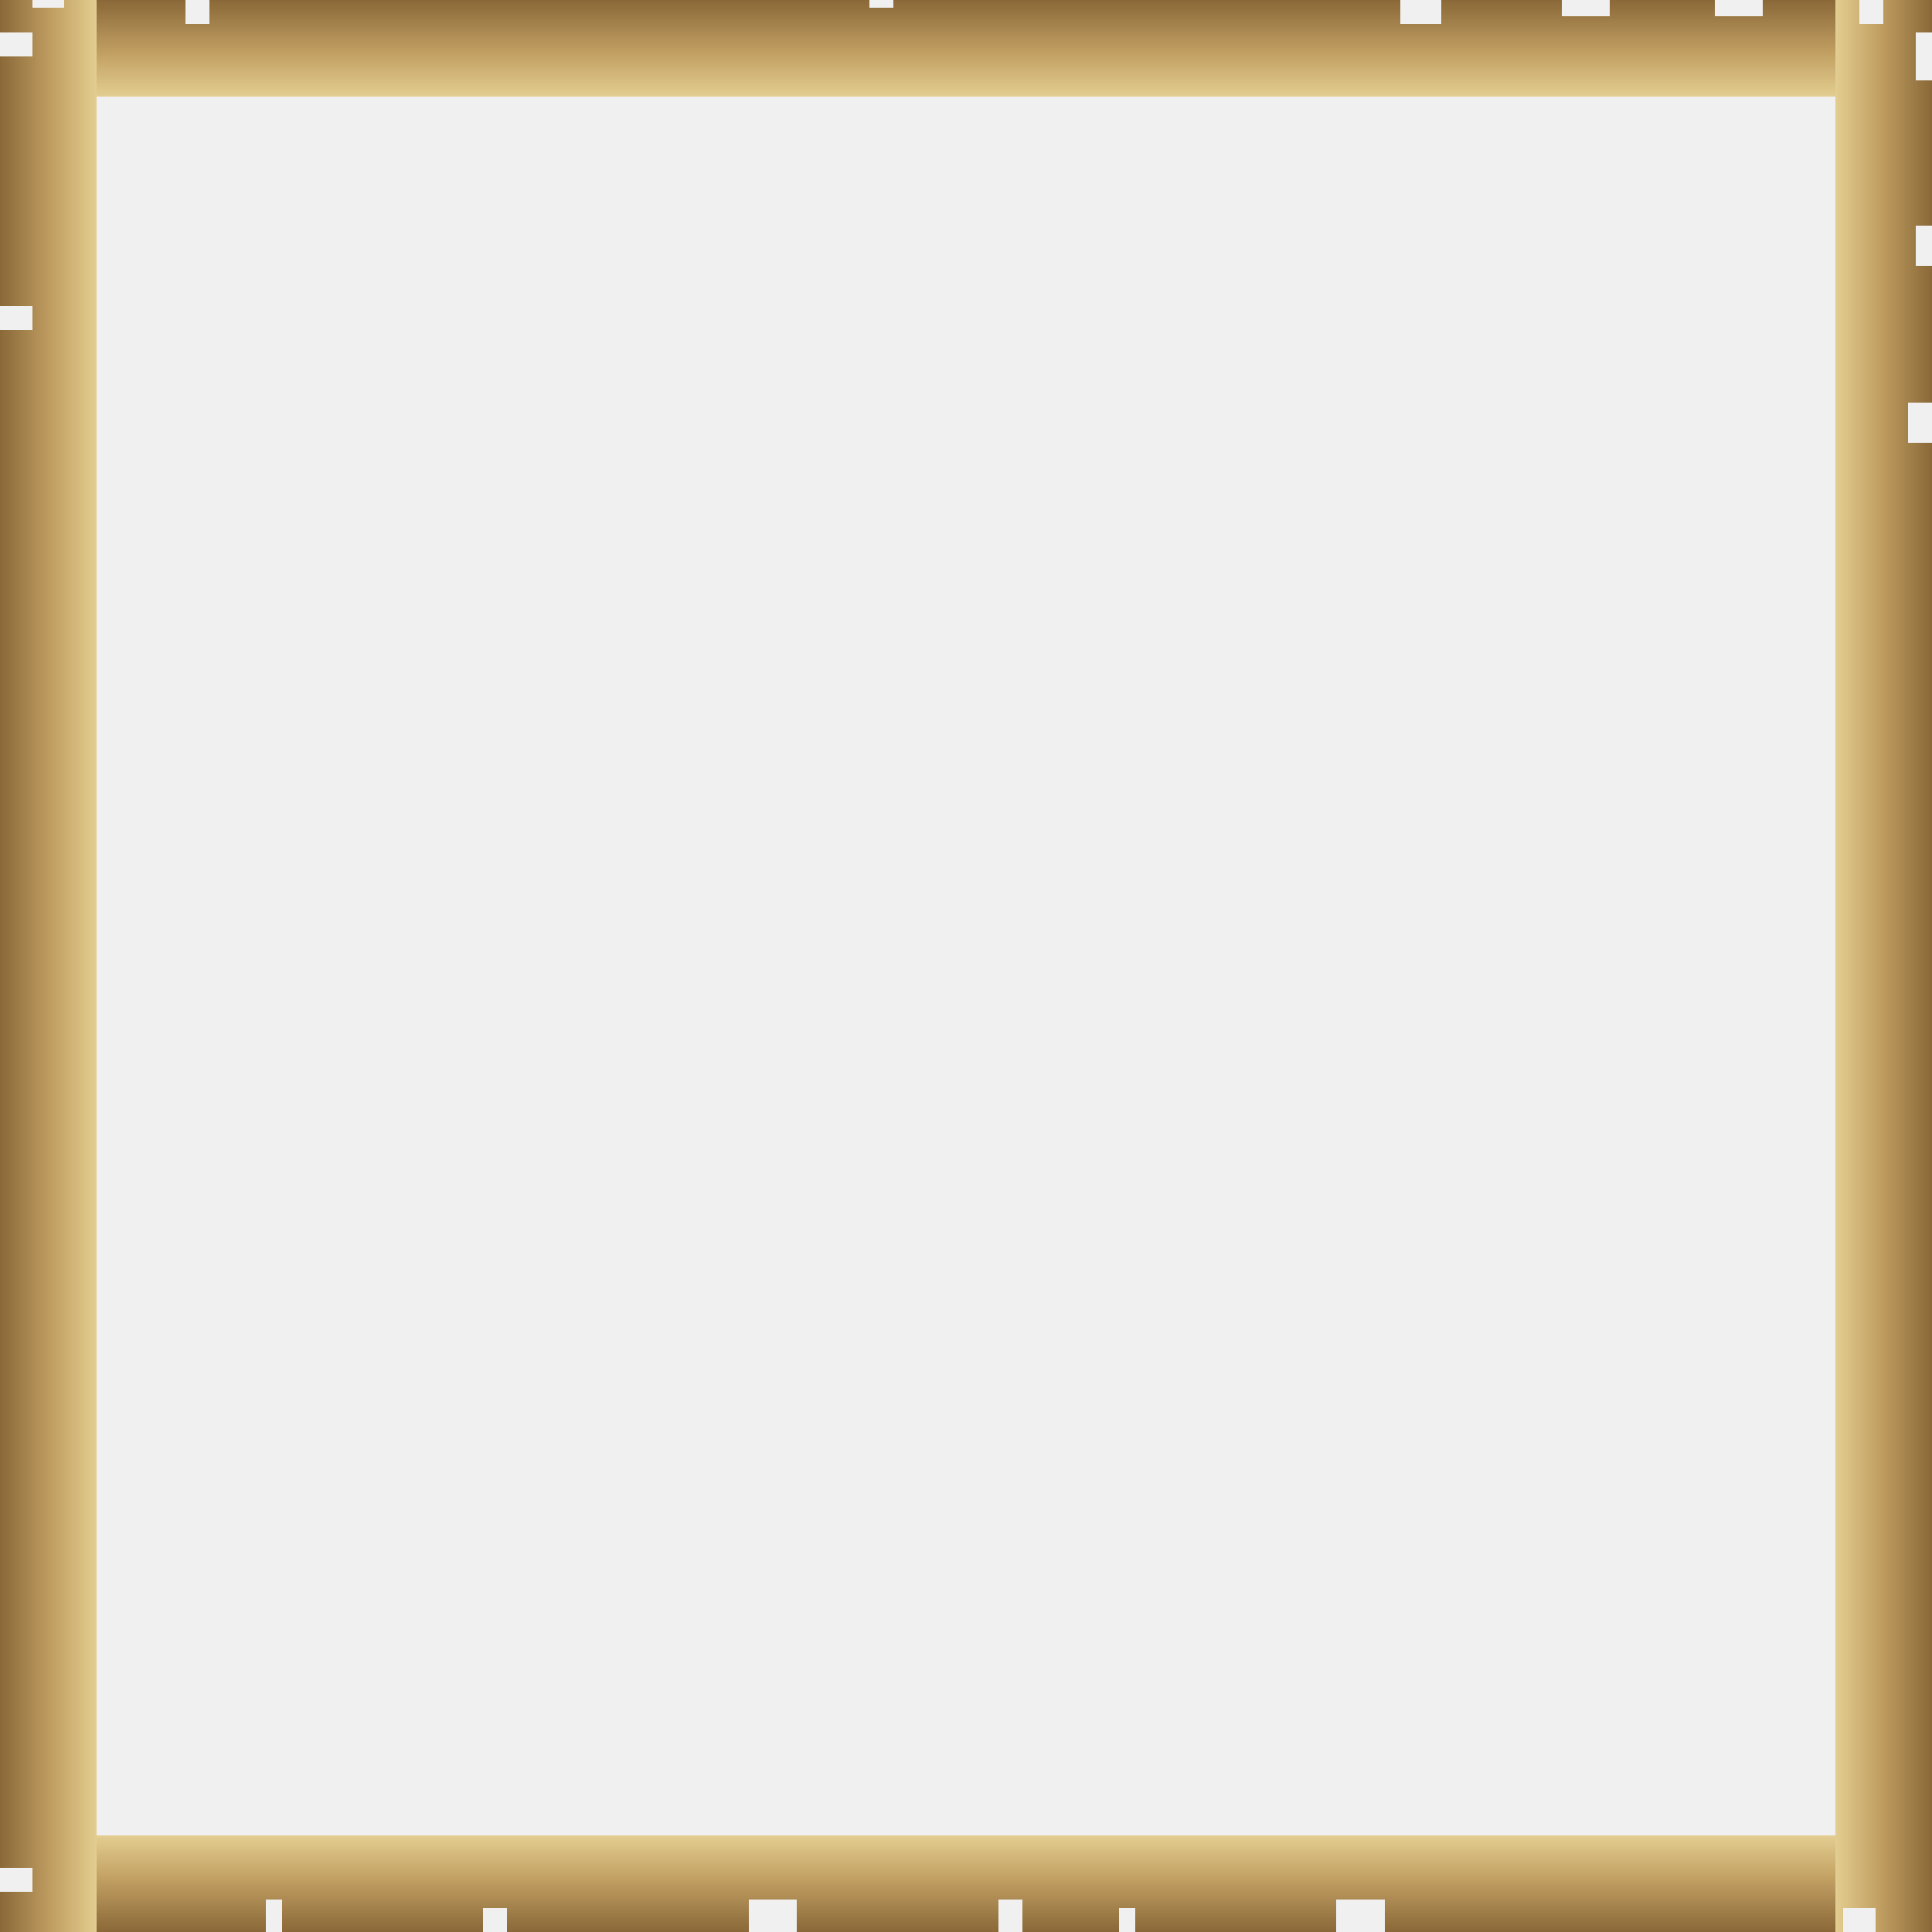
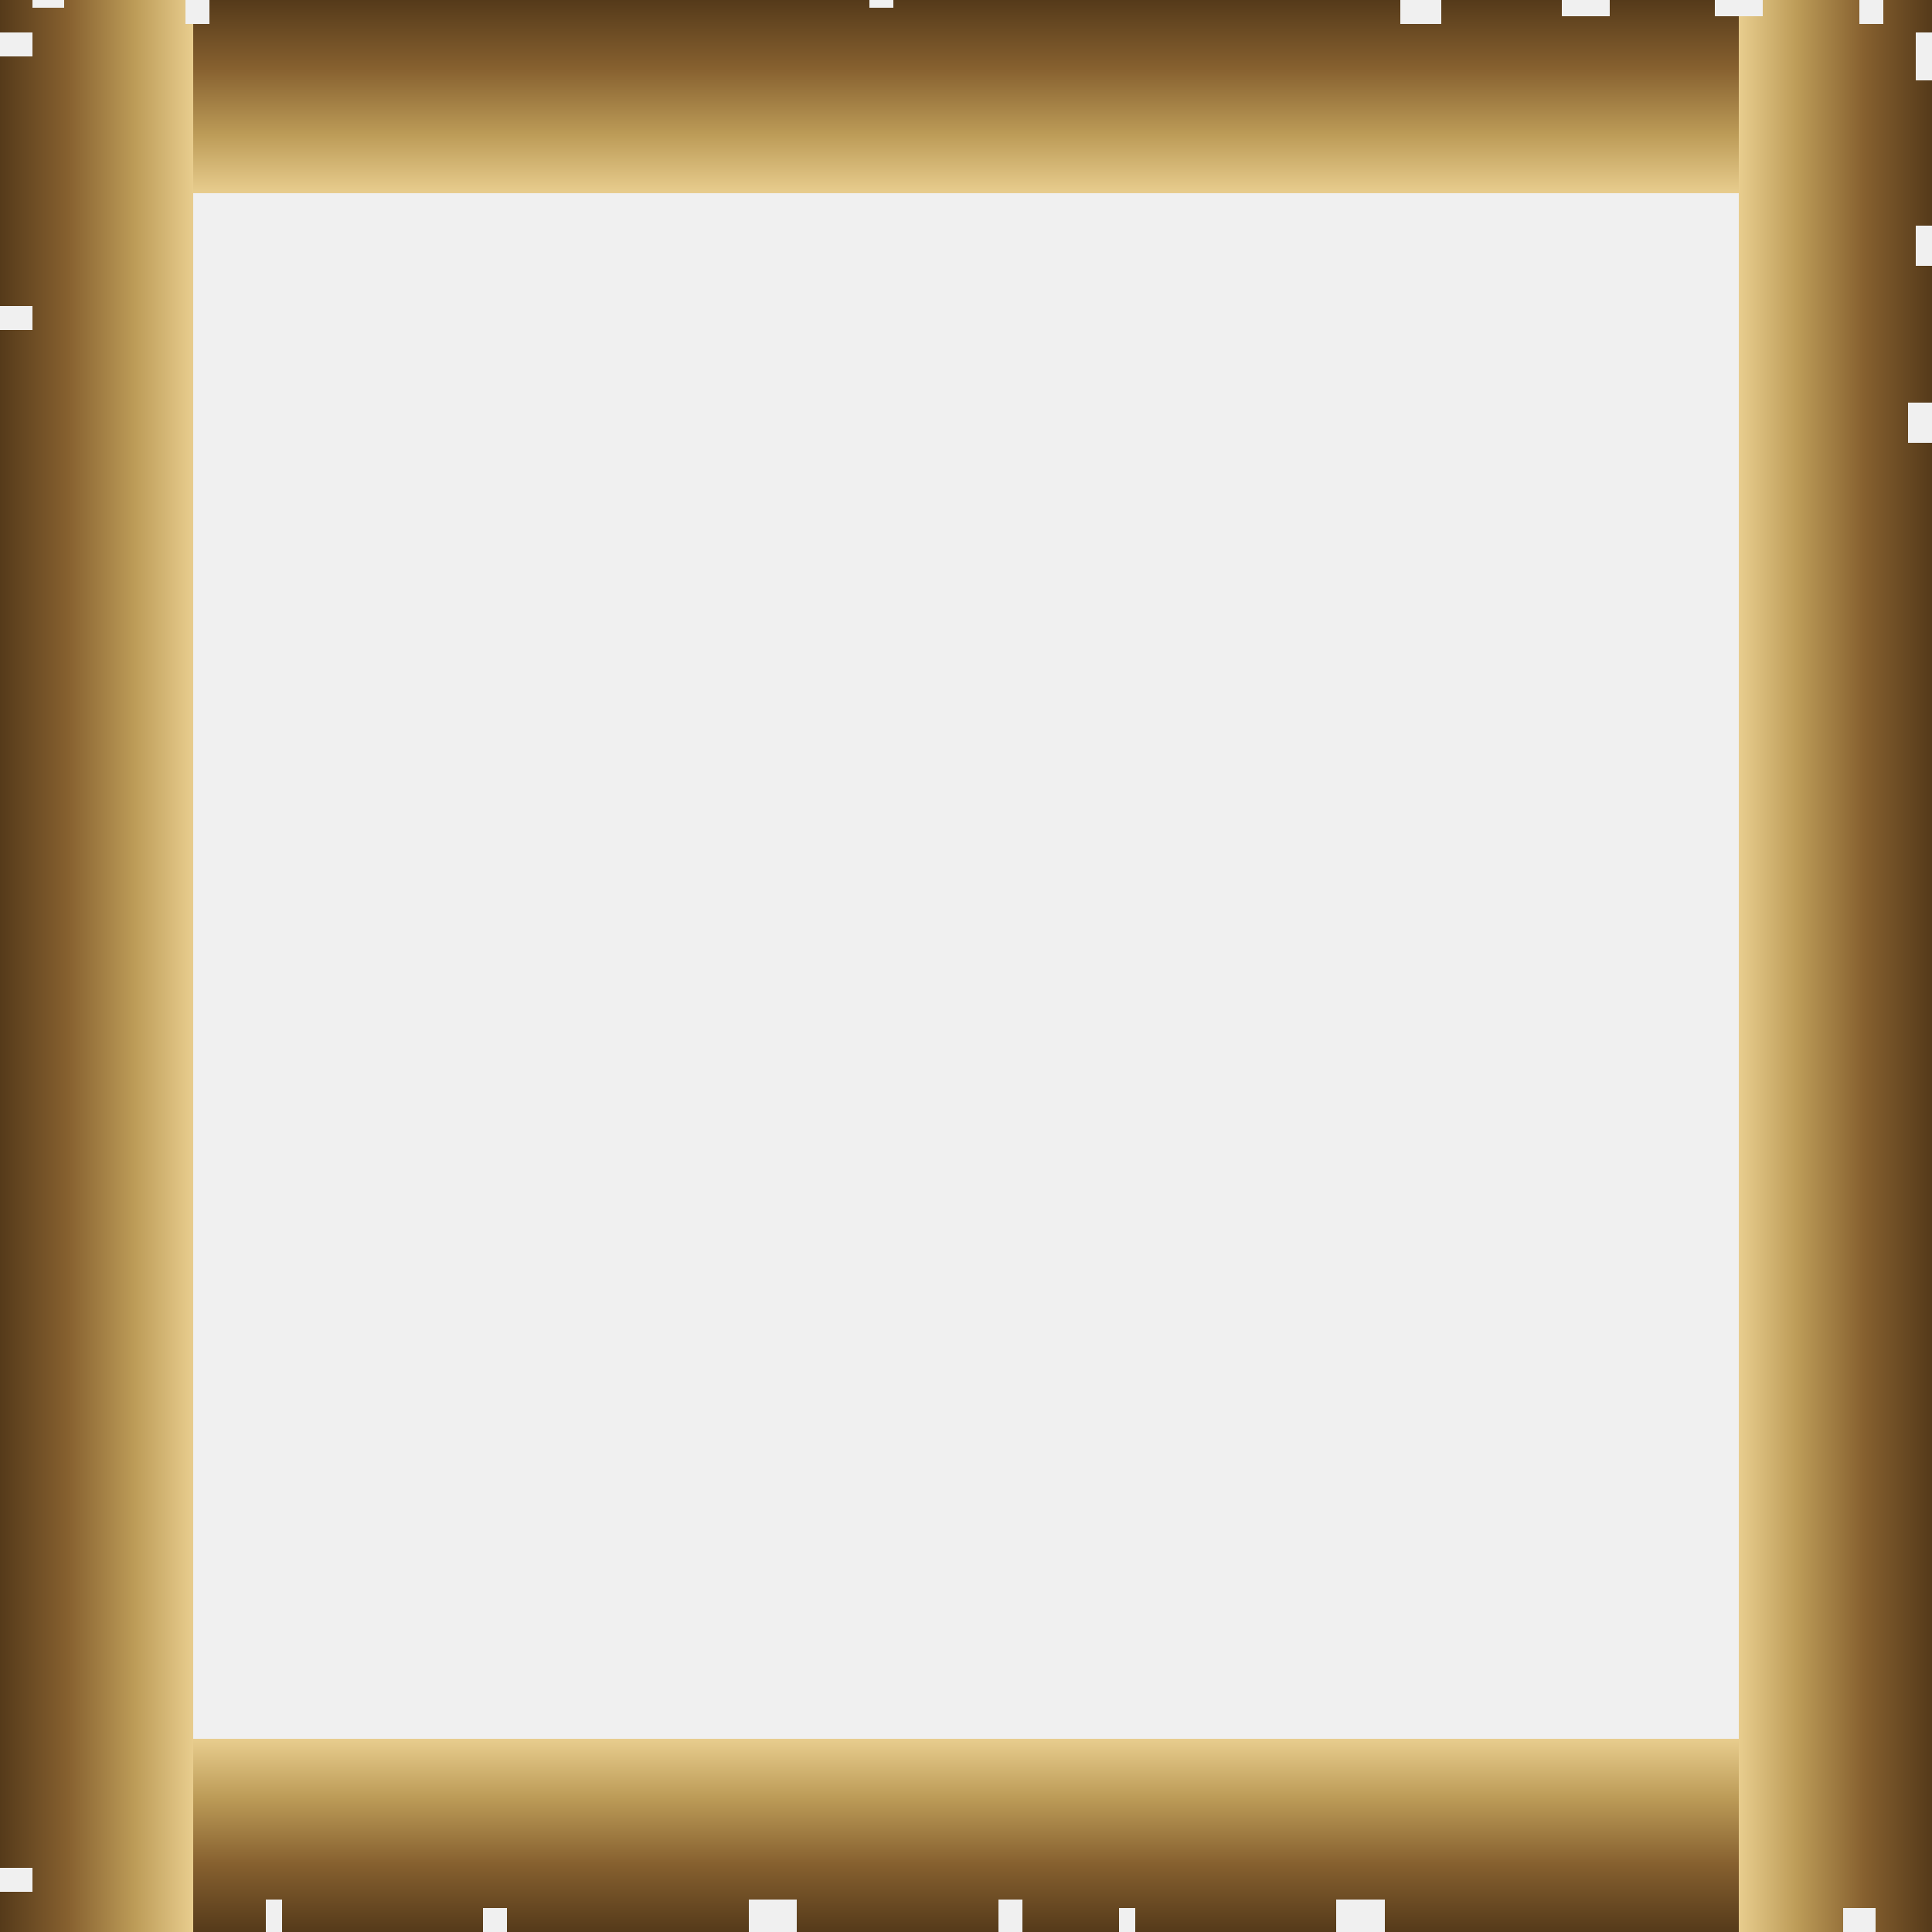
<svg xmlns="http://www.w3.org/2000/svg" width="240" height="240" viewBox="0 0 240 240" preserveAspectRatio="none" shape-rendering="crispEdges">
  <defs>
    <linearGradient id="gt" x1="0" y1="0" x2="0" y2="1">
-       <stop offset="0" stop-color="#8a6838" />
-       <stop offset="0.55" stop-color="#c2a063" />
-       <stop offset="1" stop-color="#e3cd90" />
+       <stop offset="0" stop-color="#553a1a" />
+       <stop offset="0.35" stop-color="#86602f" />
+       <stop offset="0.7" stop-color="#bd9c58" />
+       <stop offset="1" stop-color="#e8cd8e" />
    </linearGradient>
    <linearGradient id="gb" x1="0" y1="1" x2="0" y2="0">
-       <stop offset="0" stop-color="#8a6838" />
-       <stop offset="0.55" stop-color="#c2a063" />
-       <stop offset="1" stop-color="#e3cd90" />
+       <stop offset="0" stop-color="#553a1a" />
+       <stop offset="0.35" stop-color="#86602f" />
+       <stop offset="0.7" stop-color="#bd9c58" />
+       <stop offset="1" stop-color="#e8cd8e" />
    </linearGradient>
    <linearGradient id="gl" x1="0" y1="0" x2="1" y2="0">
-       <stop offset="0" stop-color="#8a6838" />
-       <stop offset="0.55" stop-color="#c2a063" />
-       <stop offset="1" stop-color="#e3cd90" />
+       <stop offset="0" stop-color="#553a1a" />
+       <stop offset="0.35" stop-color="#86602f" />
+       <stop offset="0.7" stop-color="#bd9c58" />
+       <stop offset="1" stop-color="#e8cd8e" />
    </linearGradient>
    <linearGradient id="gr" x1="1" y1="0" x2="0" y2="0">
-       <stop offset="0" stop-color="#8a6838" />
-       <stop offset="0.55" stop-color="#c2a063" />
-       <stop offset="1" stop-color="#e3cd90" />
+       <stop offset="0" stop-color="#553a1a" />
+       <stop offset="0.35" stop-color="#86602f" />
+       <stop offset="0.7" stop-color="#bd9c58" />
+       <stop offset="1" stop-color="#e8cd8e" />
    </linearGradient>
    <mask id="tear">
      <rect width="240" height="240" fill="white" />
      <rect fill="black" x="4" y="0" width="4" height="1" />
      <rect fill="black" x="23" y="0" width="3" height="3" />
      <rect fill="black" x="108" y="0" width="3" height="1" />
      <rect fill="black" x="174" y="0" width="5" height="3" />
      <rect fill="black" x="194" y="0" width="6" height="2" />
      <rect fill="black" x="213" y="0" width="6" height="2" />
      <rect fill="black" x="231" y="0" width="3" height="3" />
      <rect fill="black" x="33" y="236" width="2" height="4" />
      <rect fill="black" x="60" y="237" width="3" height="3" />
      <rect fill="black" x="93" y="236" width="6" height="4" />
      <rect fill="black" x="124" y="236" width="3" height="4" />
      <rect fill="black" x="139" y="237" width="2" height="3" />
      <rect fill="black" x="166" y="236" width="6" height="4" />
      <rect fill="black" x="229" y="237" width="4" height="3" />
      <rect fill="black" x="0" y="4" width="4" height="3" />
      <rect fill="black" x="0" y="38" width="4" height="3" />
      <rect fill="black" x="0" y="232" width="4" height="3" />
      <rect fill="black" x="238" y="4" width="2" height="6" />
      <rect fill="black" x="238" y="28" width="2" height="5" />
      <rect fill="black" x="237" y="50" width="3" height="5" />
    </mask>
  </defs>
  <g mask="url(#tear)">
-     <rect x="0" y="0" width="240" height="12" fill="url(#gt)" />
-     <rect x="0" y="228" width="240" height="12" fill="url(#gb)" />
-     <rect x="0" y="0" width="12" height="240" fill="url(#gl)" />
-     <rect x="228" y="0" width="12" height="240" fill="url(#gr)" />
+     <rect x="0" y="0" width="240" height="24" fill="url(#gt)" />
+     <rect x="0" y="216" width="240" height="24" fill="url(#gb)" />
+     <rect x="0" y="0" width="24" height="240" fill="url(#gl)" />
+     <rect x="216" y="0" width="24" height="240" fill="url(#gr)" />
  </g>
</svg>
